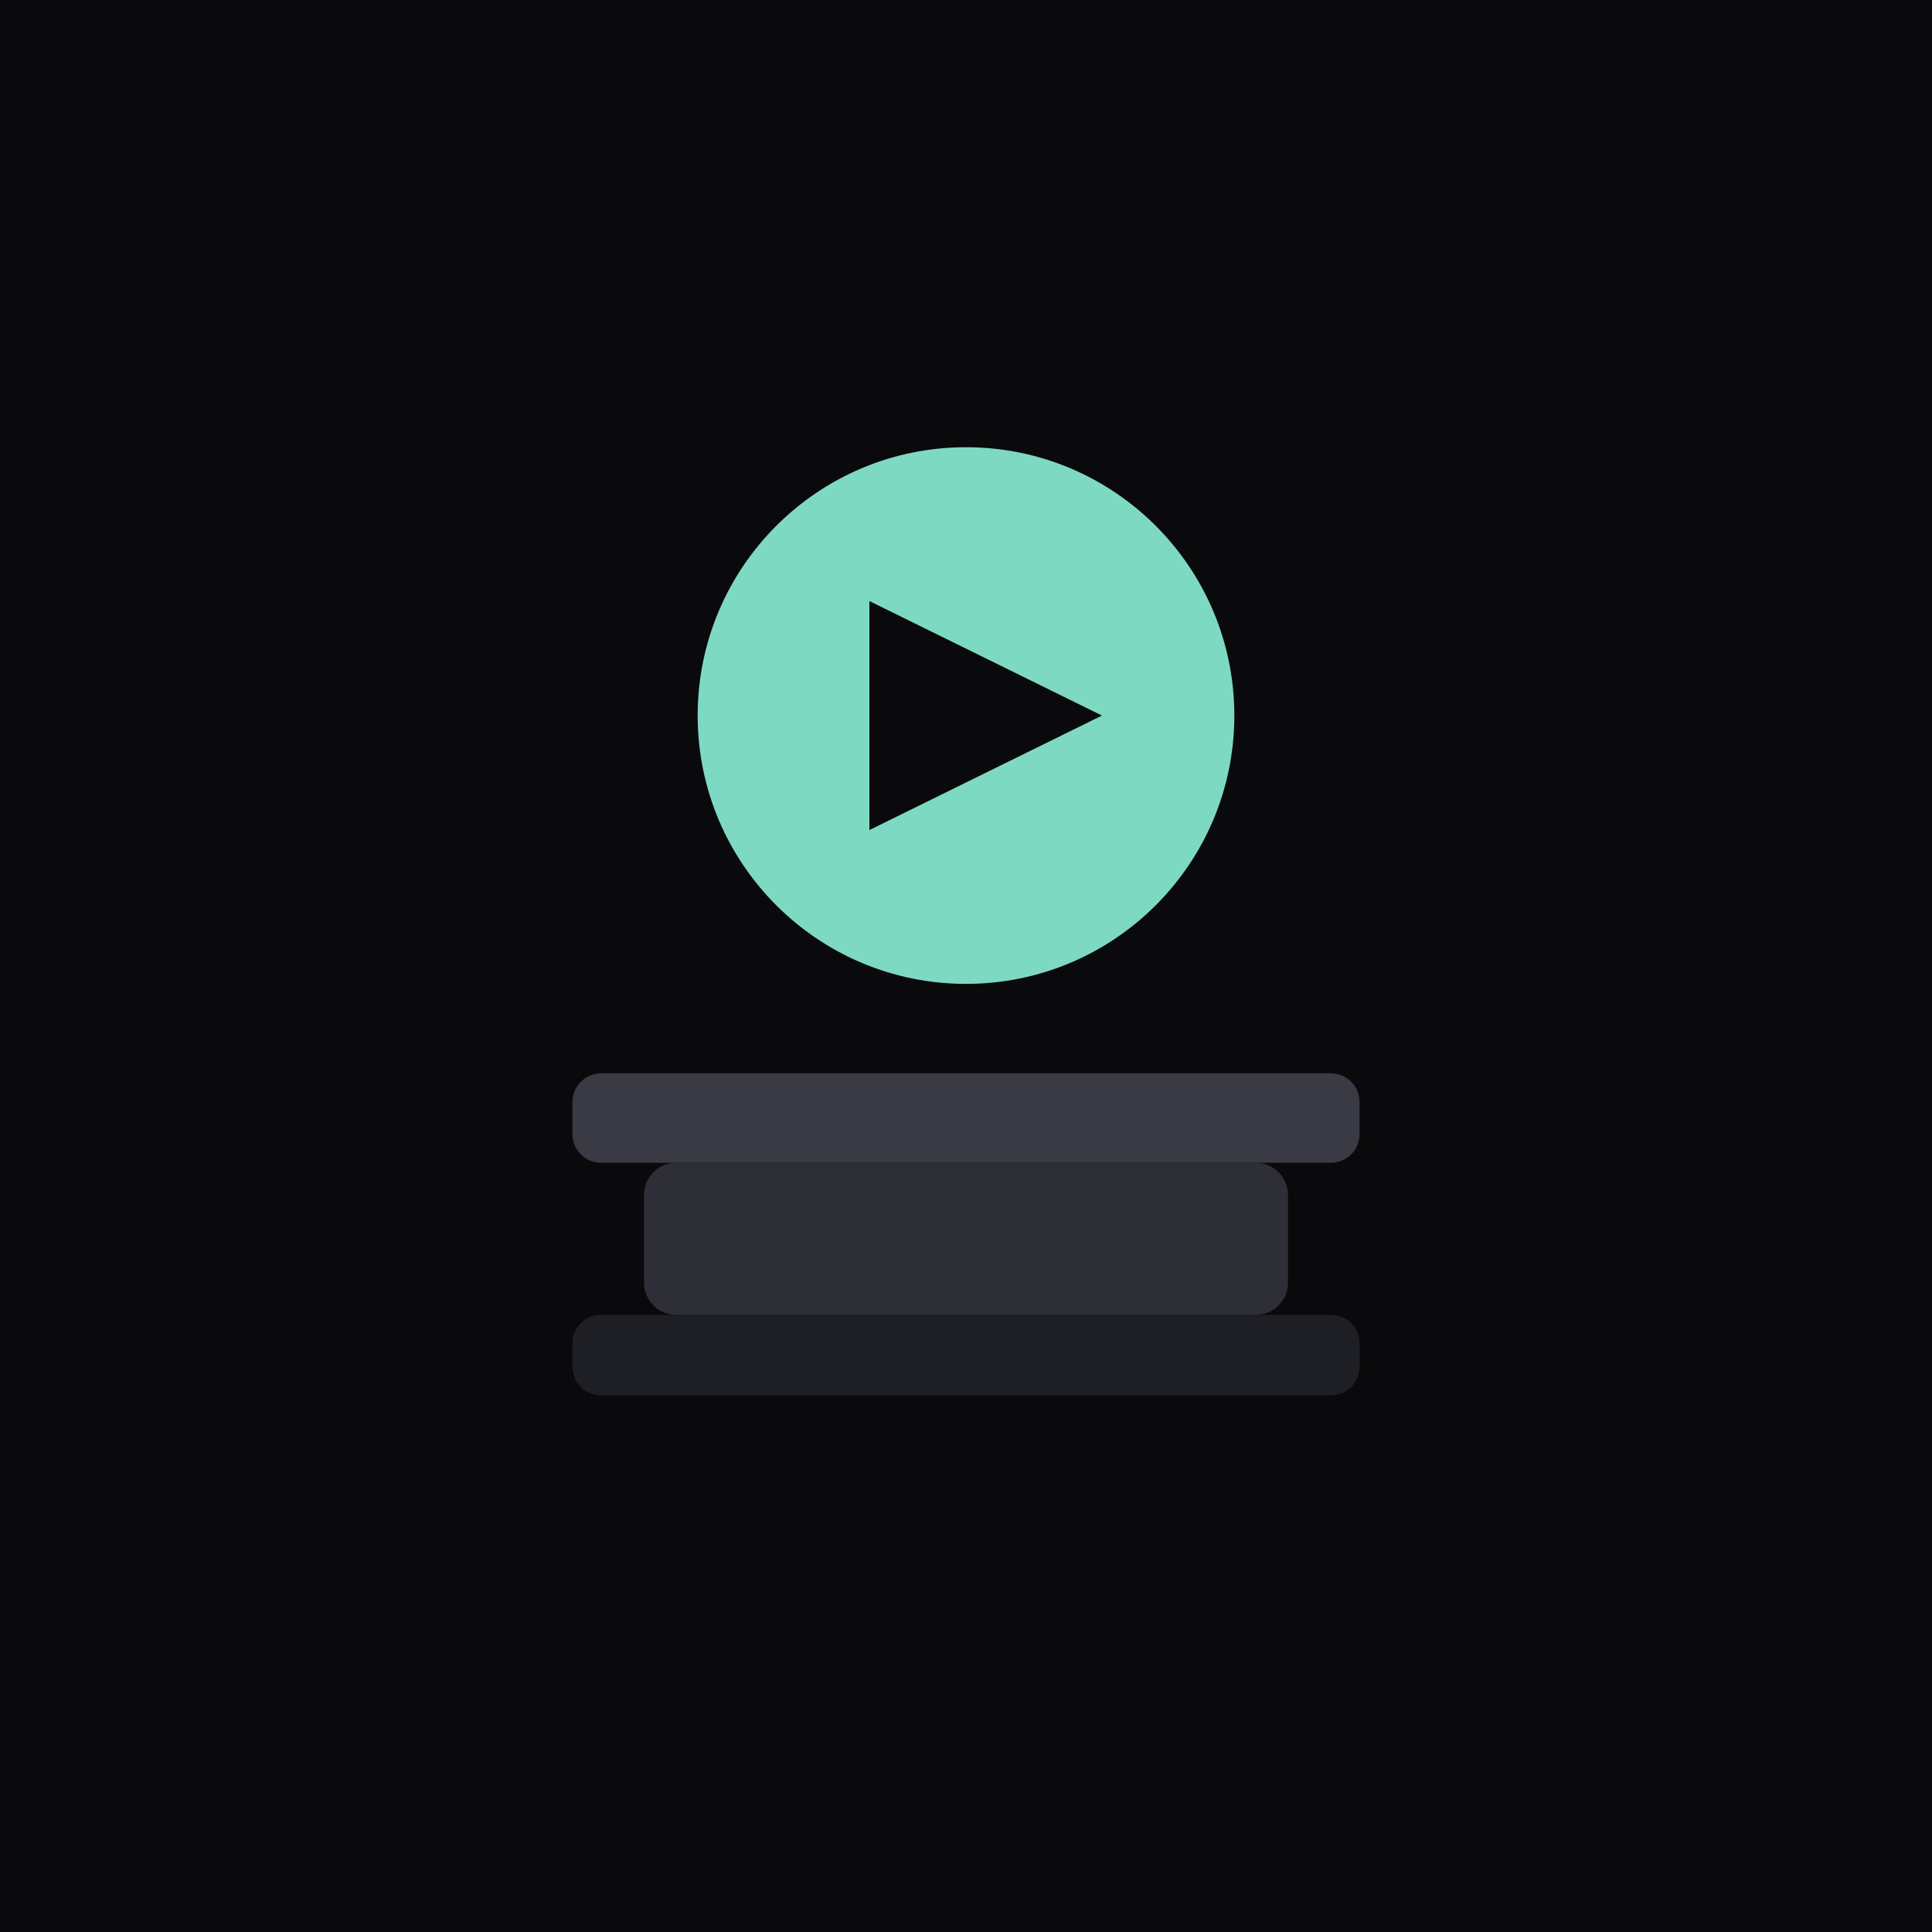
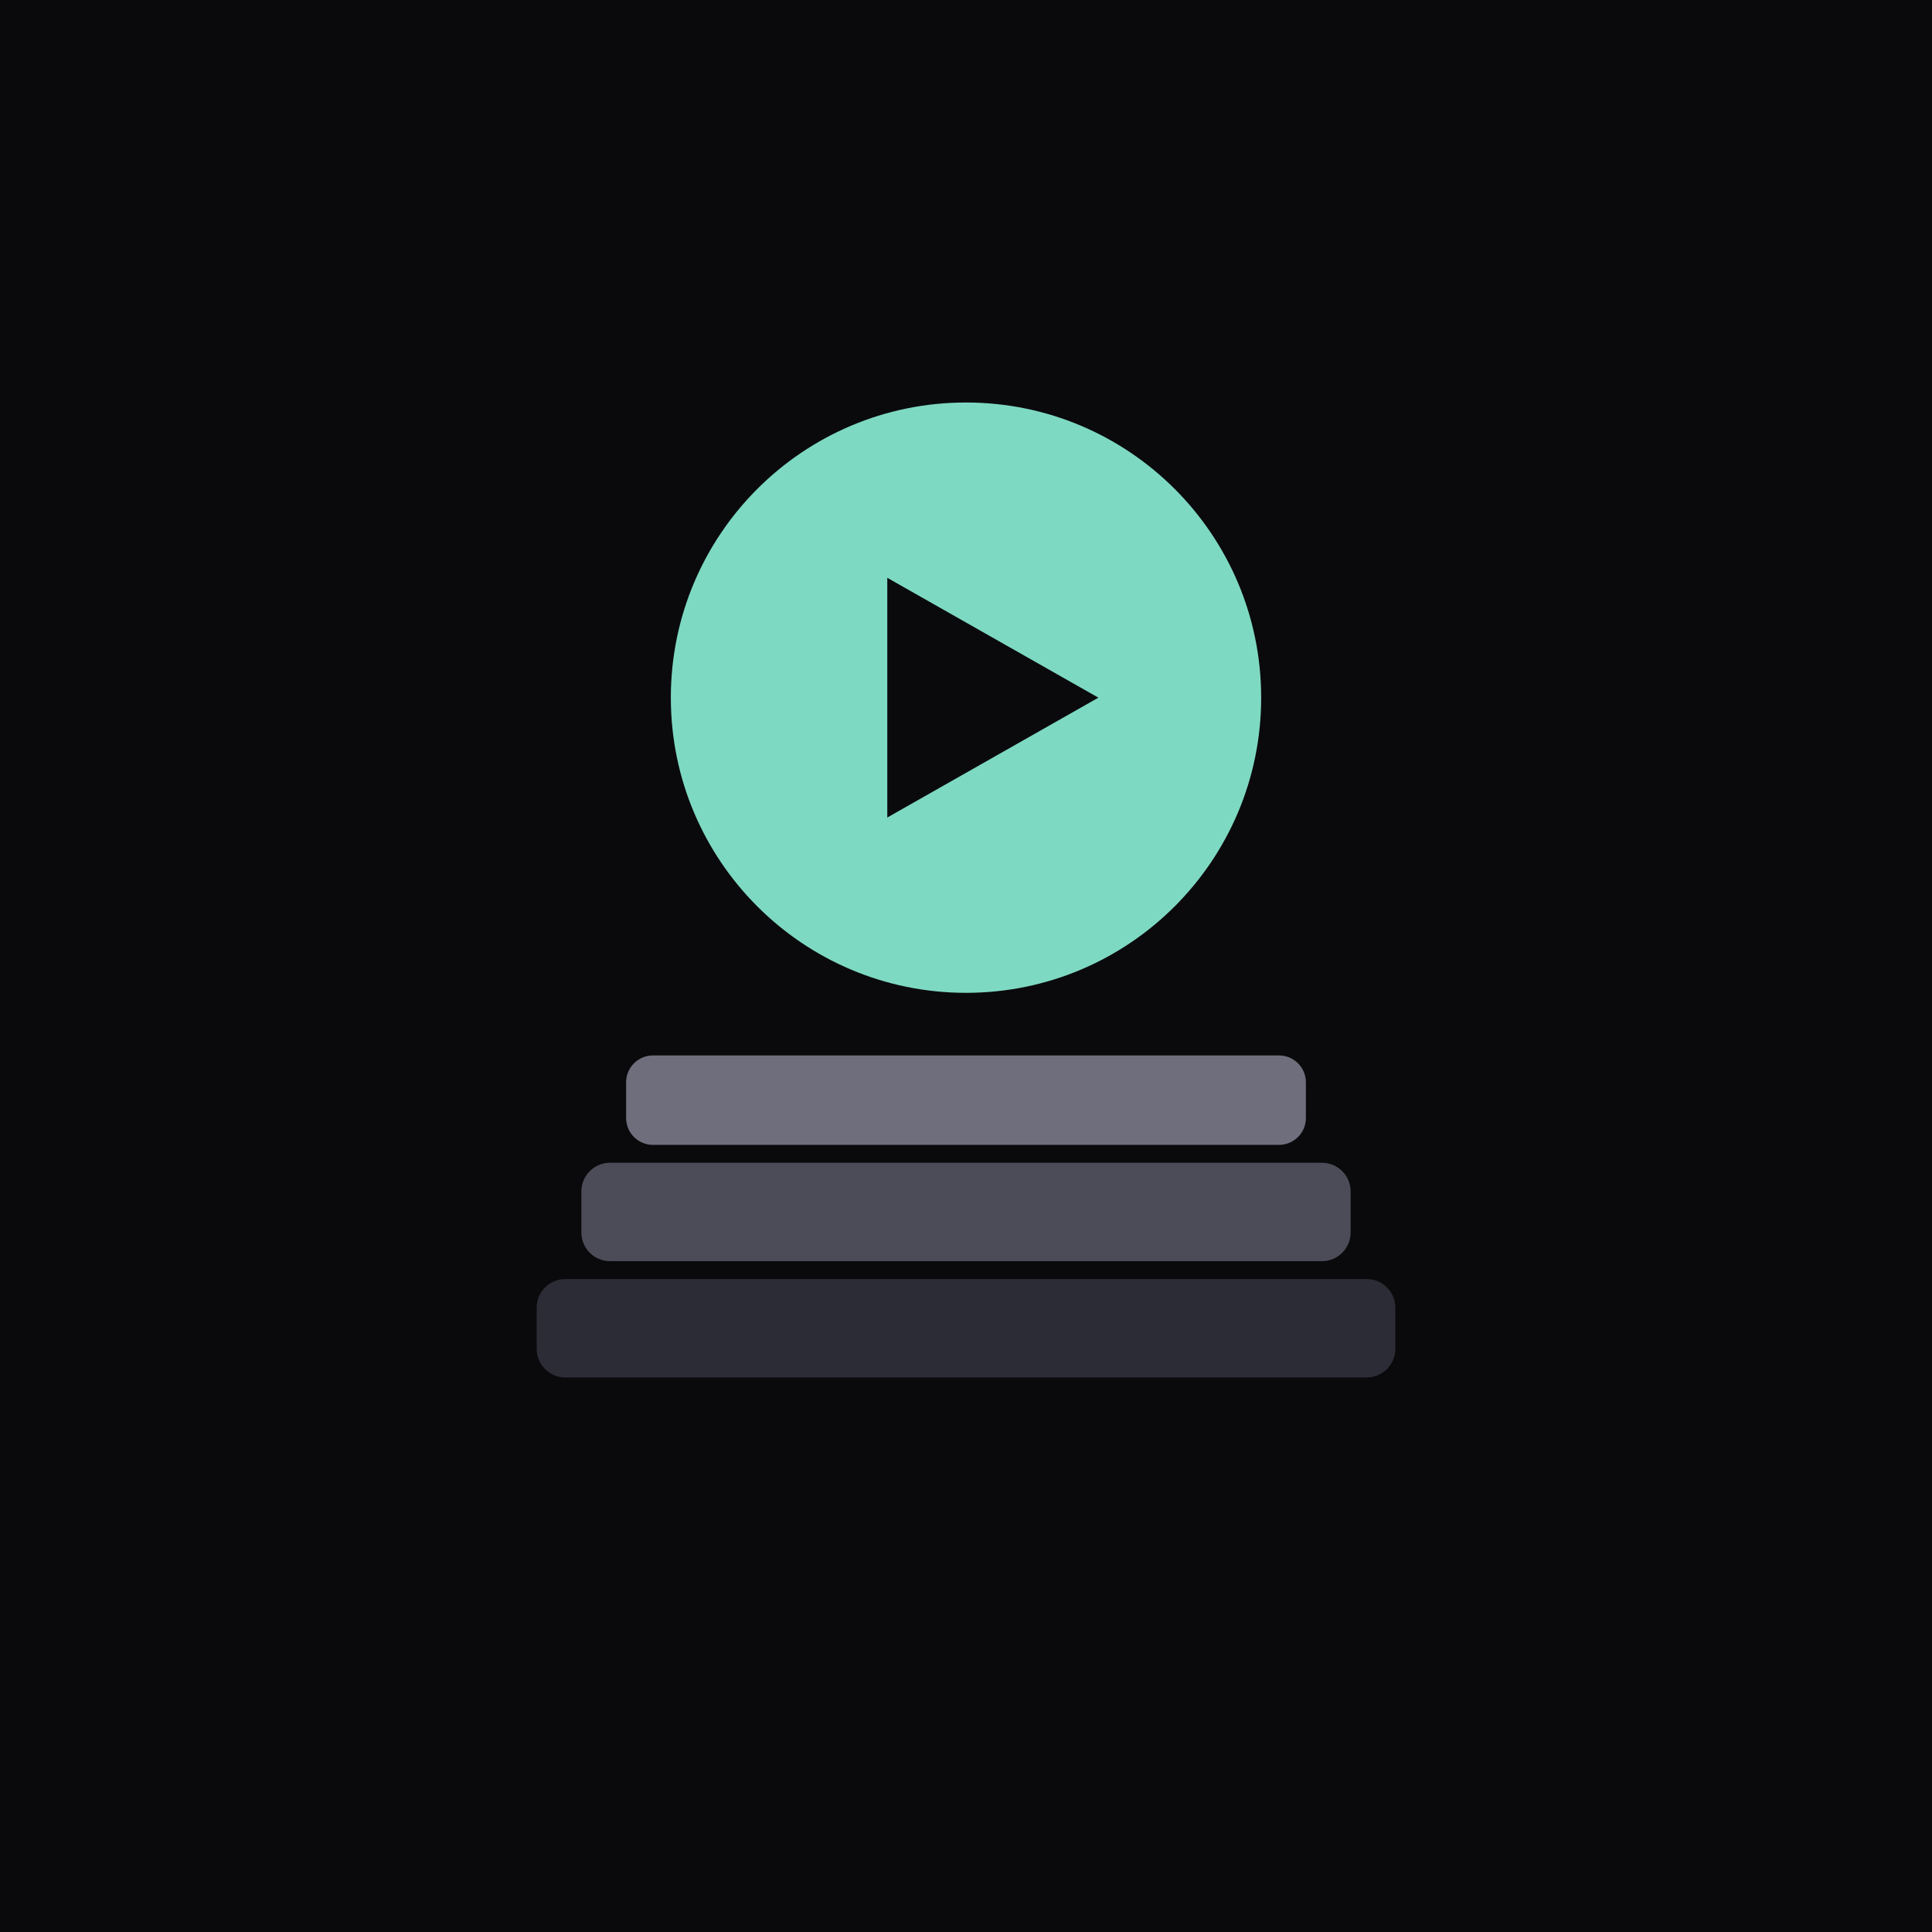
- <svg xmlns="http://www.w3.org/2000/svg" viewBox="0 0 108 108">
+ <svg xmlns="http://www.w3.org/2000/svg" width="108" height="108" viewBox="0 0 108 108">
  <rect width="108" height="108" fill="#0A0A0C" />
-   <rect x="32" y="60" width="44" height="5" rx="1.6" fill="#3A3A45" />
-   <rect x="36" y="65" width="36" height="8.5" rx="1.8" fill="#2E2E37" />
-   <rect x="32" y="73.5" width="44" height="4.5" rx="1.6" fill="#1E1E25" />
-   <circle cx="54" cy="40" r="15" fill="#7ED9C3" />
-   <path d="M48.6 33.6 L48.6 46.4 L61.6 40 Z" fill="#0A0A0C" />
+   <circle cx="54" cy="39" r="16.5" fill="#7ED9C3" />
+   <path d="M49.6 32.3 L49.6 45.7 L61.4 39 Z" fill="#0A0A0C" />
+   <rect x="35" y="59" width="38" height="5" rx="1.5" fill="#6E6E7C" />
+   <rect x="32.5" y="65" width="43" height="5.5" rx="1.6" fill="#4C4C59" />
+   <rect x="30" y="71.5" width="48" height="5.5" rx="1.6" fill="#2C2C36" />
</svg>
